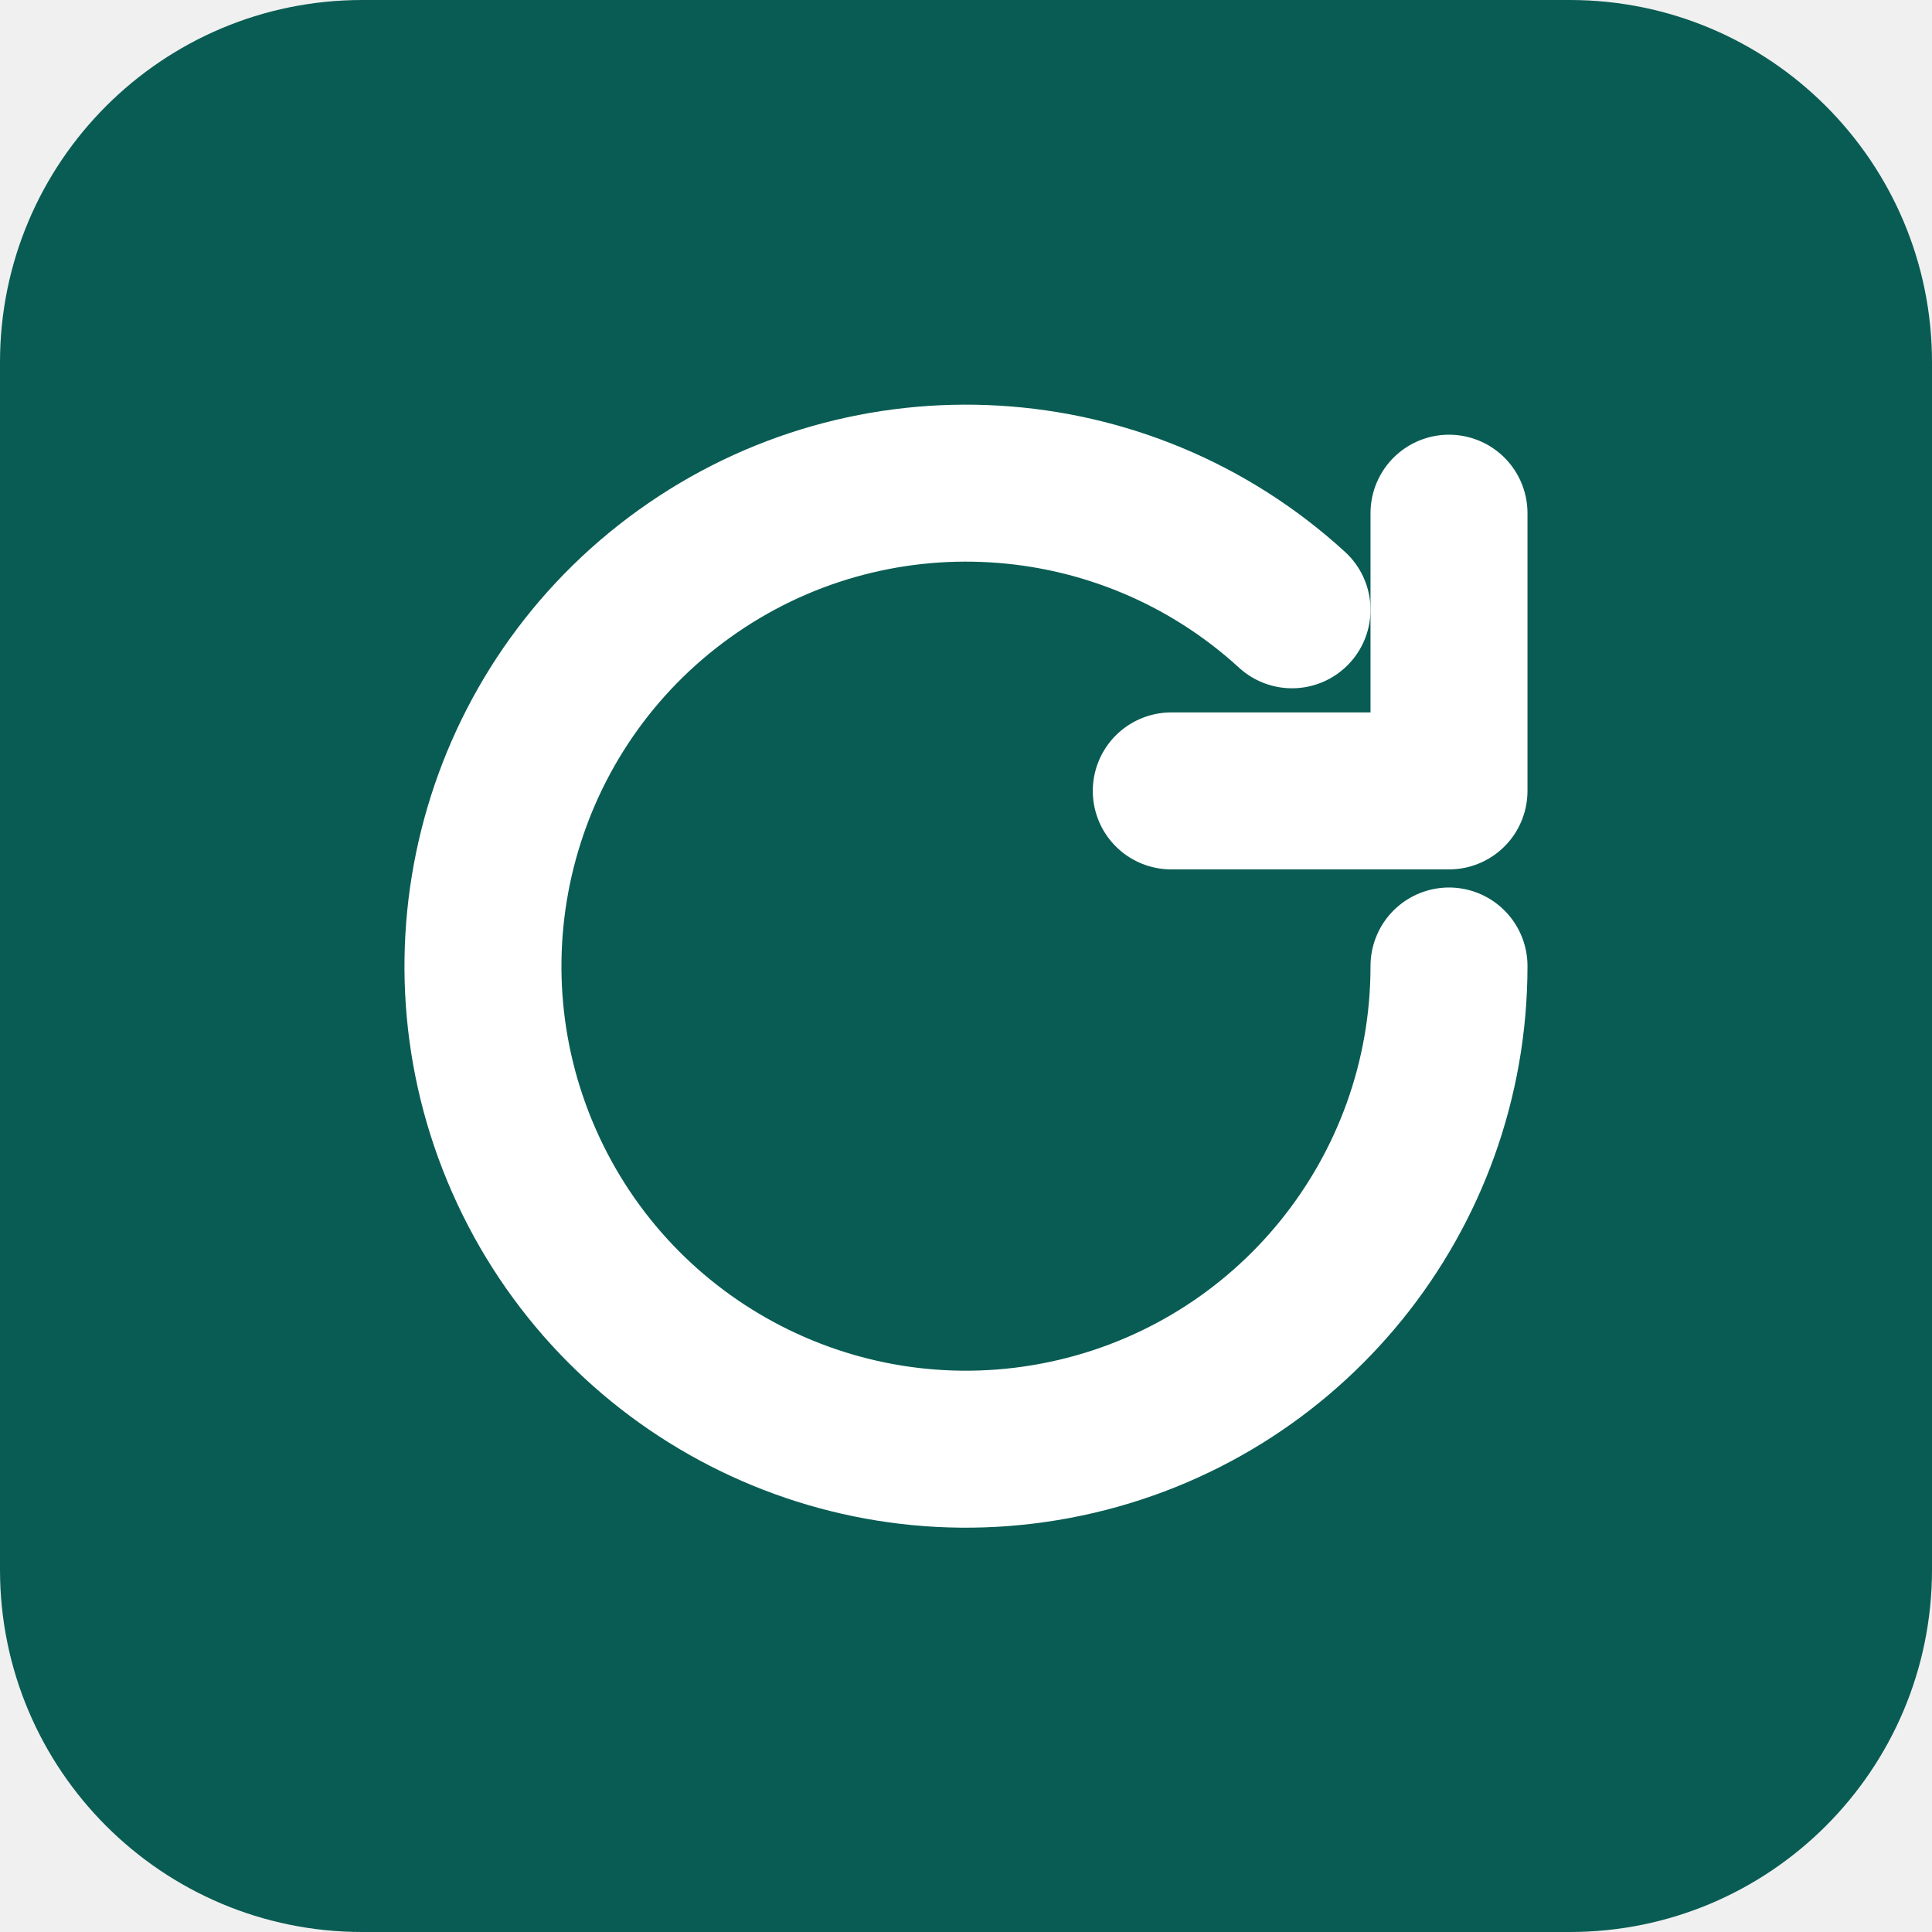
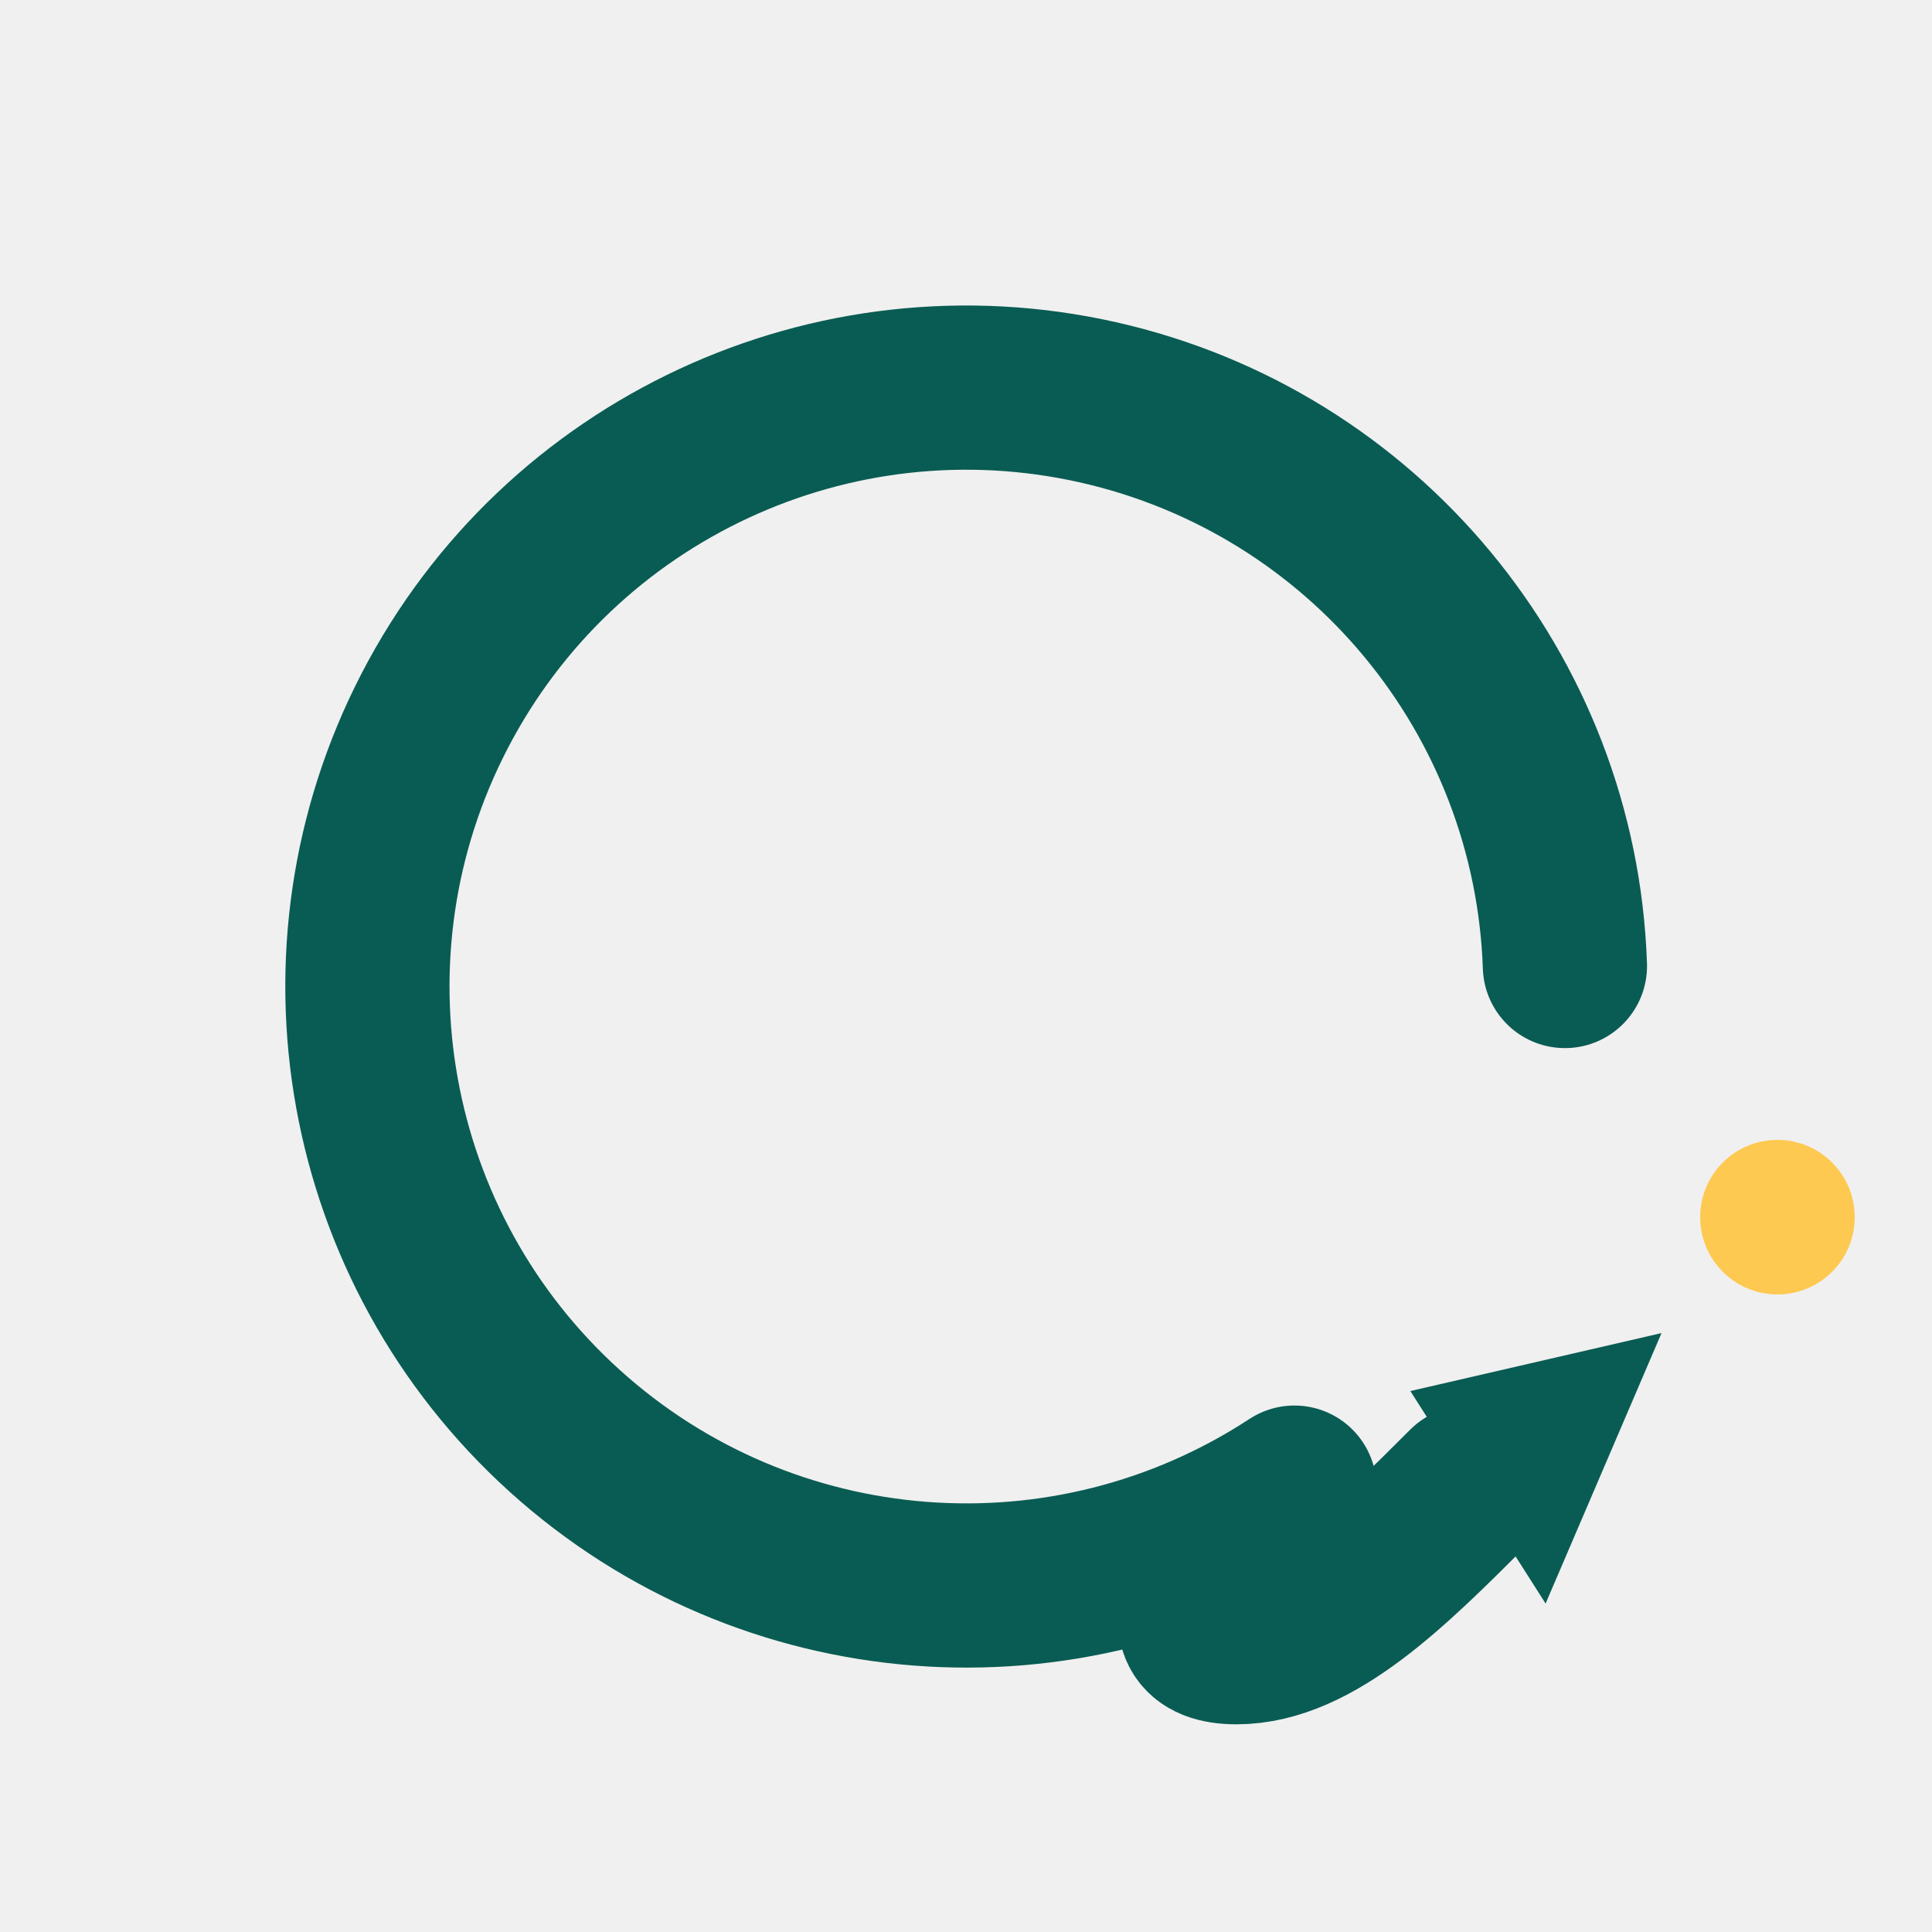
- <svg xmlns="http://www.w3.org/2000/svg" viewBox="0 0 32 32">
-   <rect width="32" height="32" rx="6" fill="#095C53" />
-   <g fill="none" stroke="#FFFFFF" stroke-width="2.6" stroke-linecap="round" stroke-linejoin="round">
-     <path d="M24 16a8 8 0 1 1-2.6-5.9" />
-     <path d="M24 8.5v4.6h-4.6" />
-   </g>
+ <svg xmlns="http://www.w3.org/2000/svg" width="100" height="100" viewBox="0 0 100 100">
+   <path d="M81 50A31 31 0 1 0 67 77C63 81 60 85 64 85S72 81 76 77" fill="none" stroke="#095C53" stroke-width="8.5" stroke-linecap="round" stroke-linejoin="round" />
+   <path d="m86 69-13 3 7 11z" fill="#095C53" />
+   <circle cx="92" cy="63" r="4" fill="#FEC951" />
</svg>
